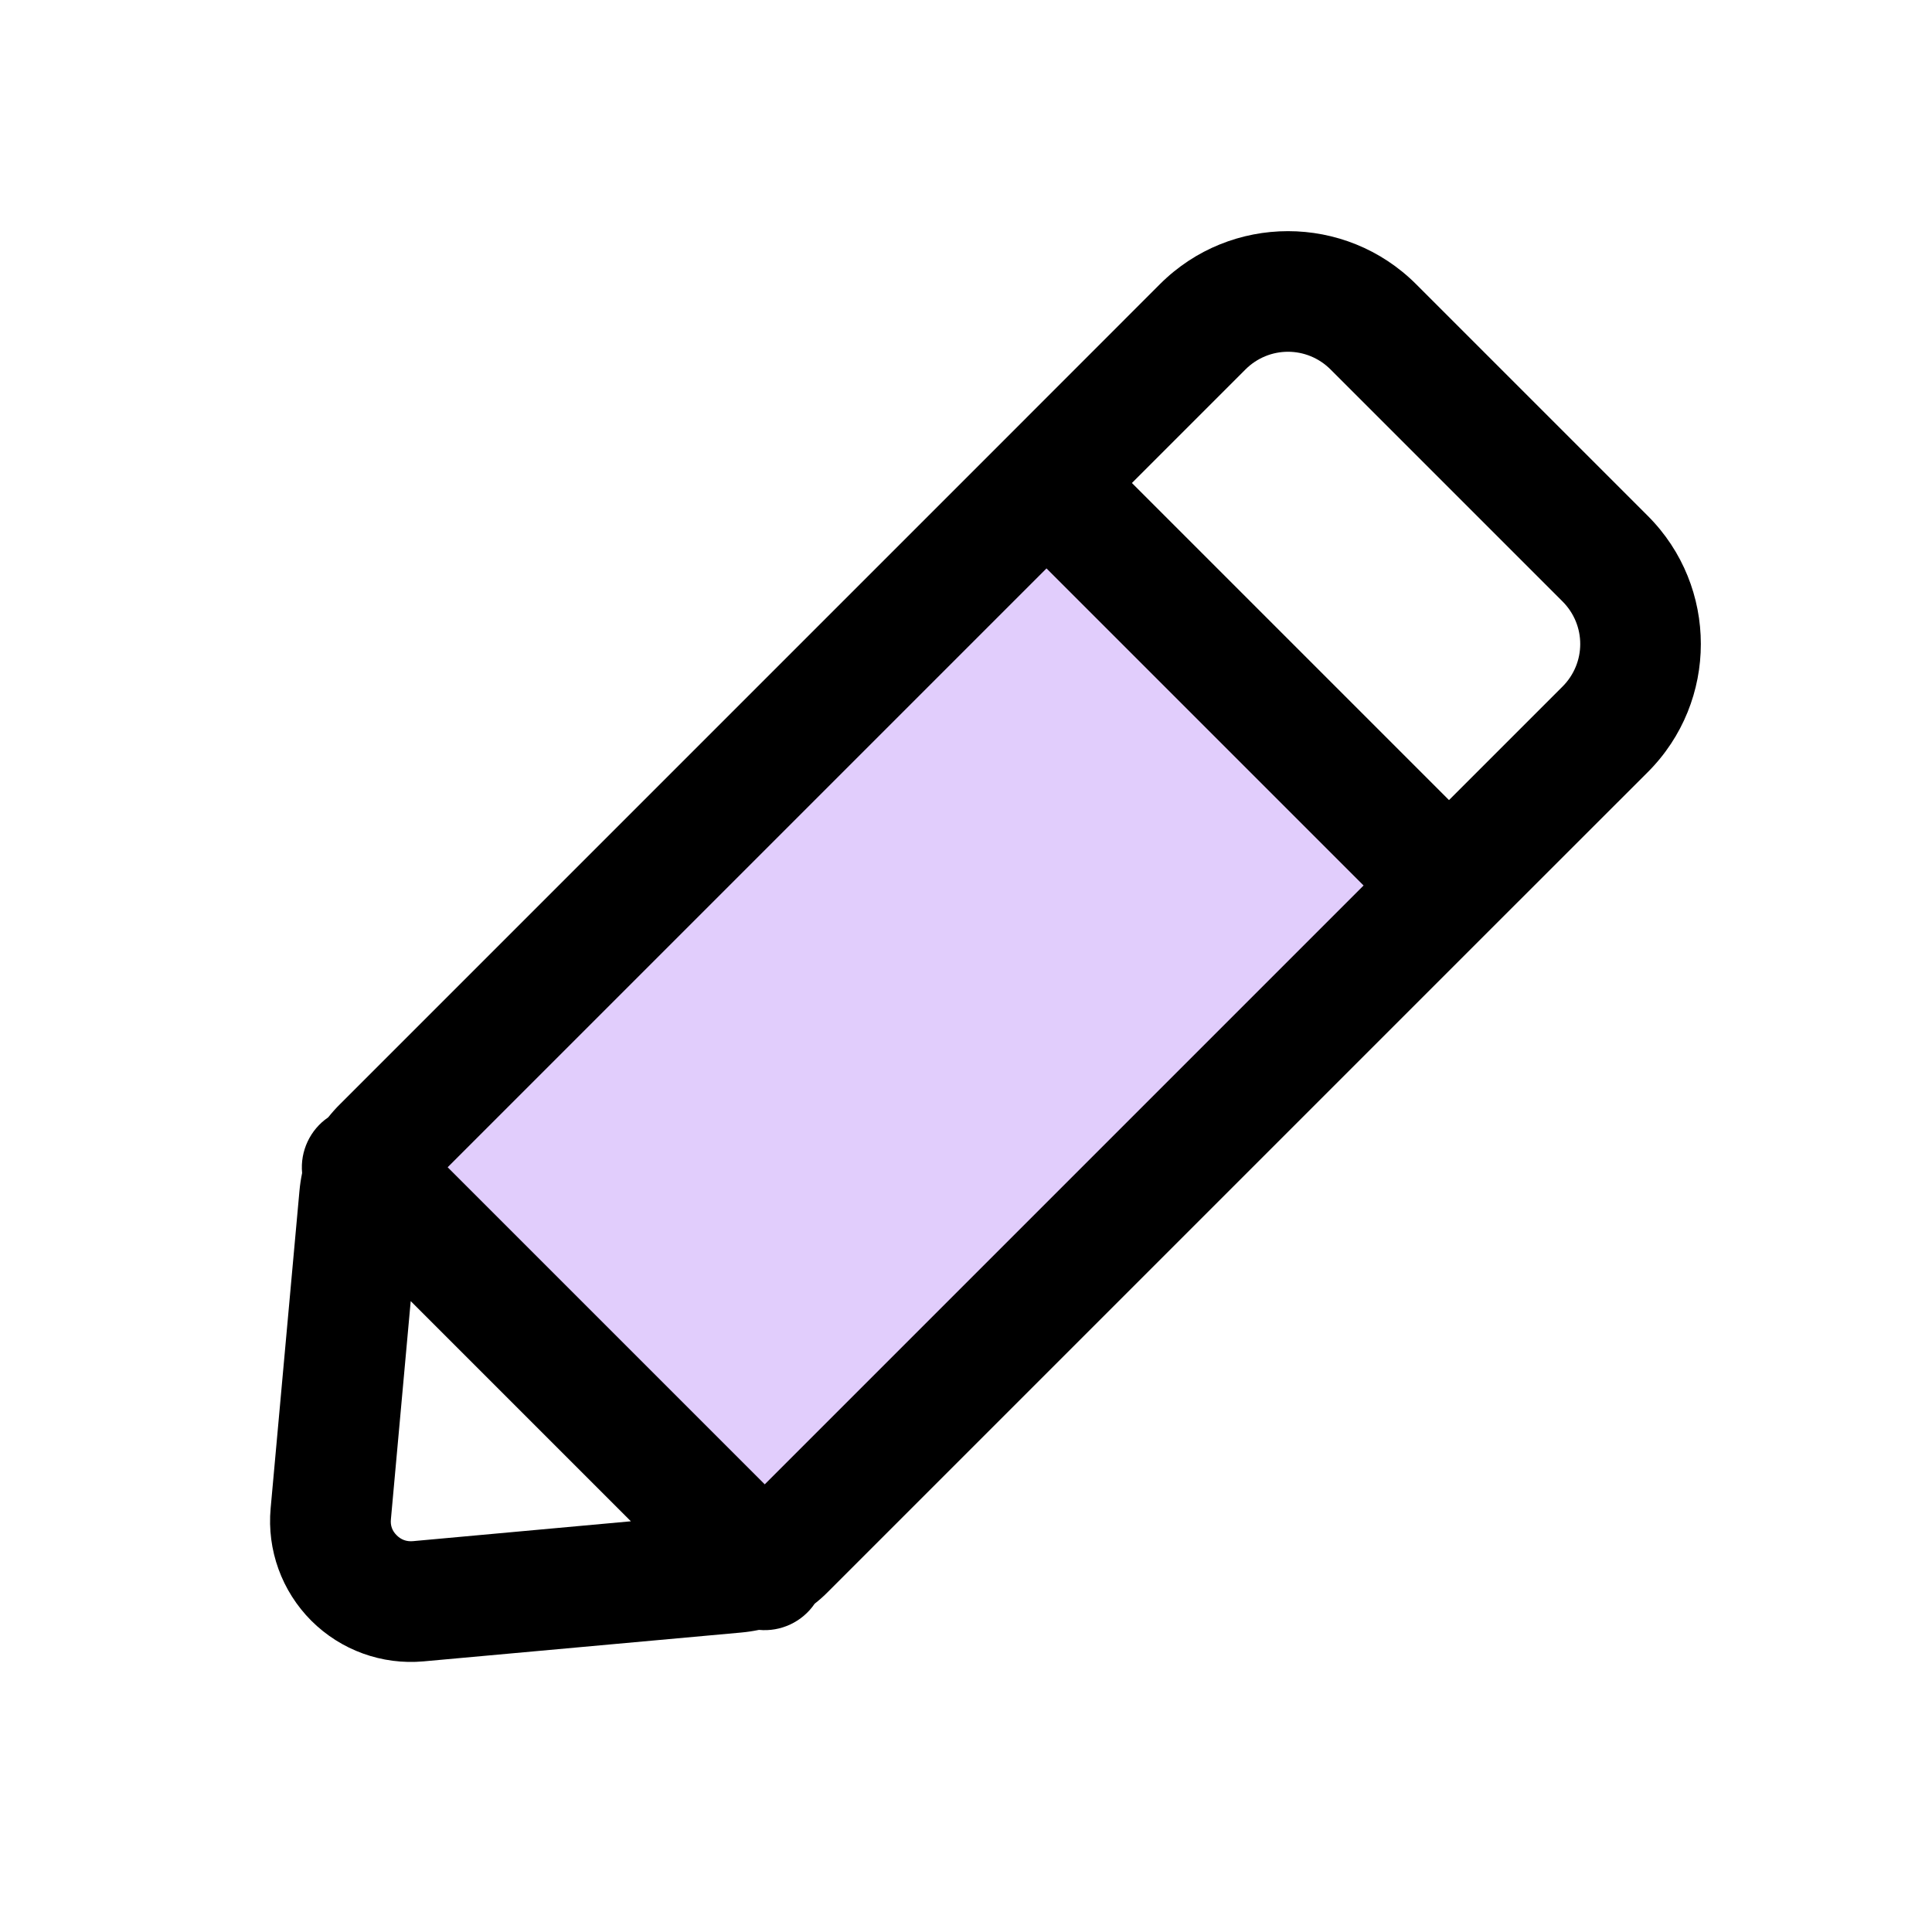
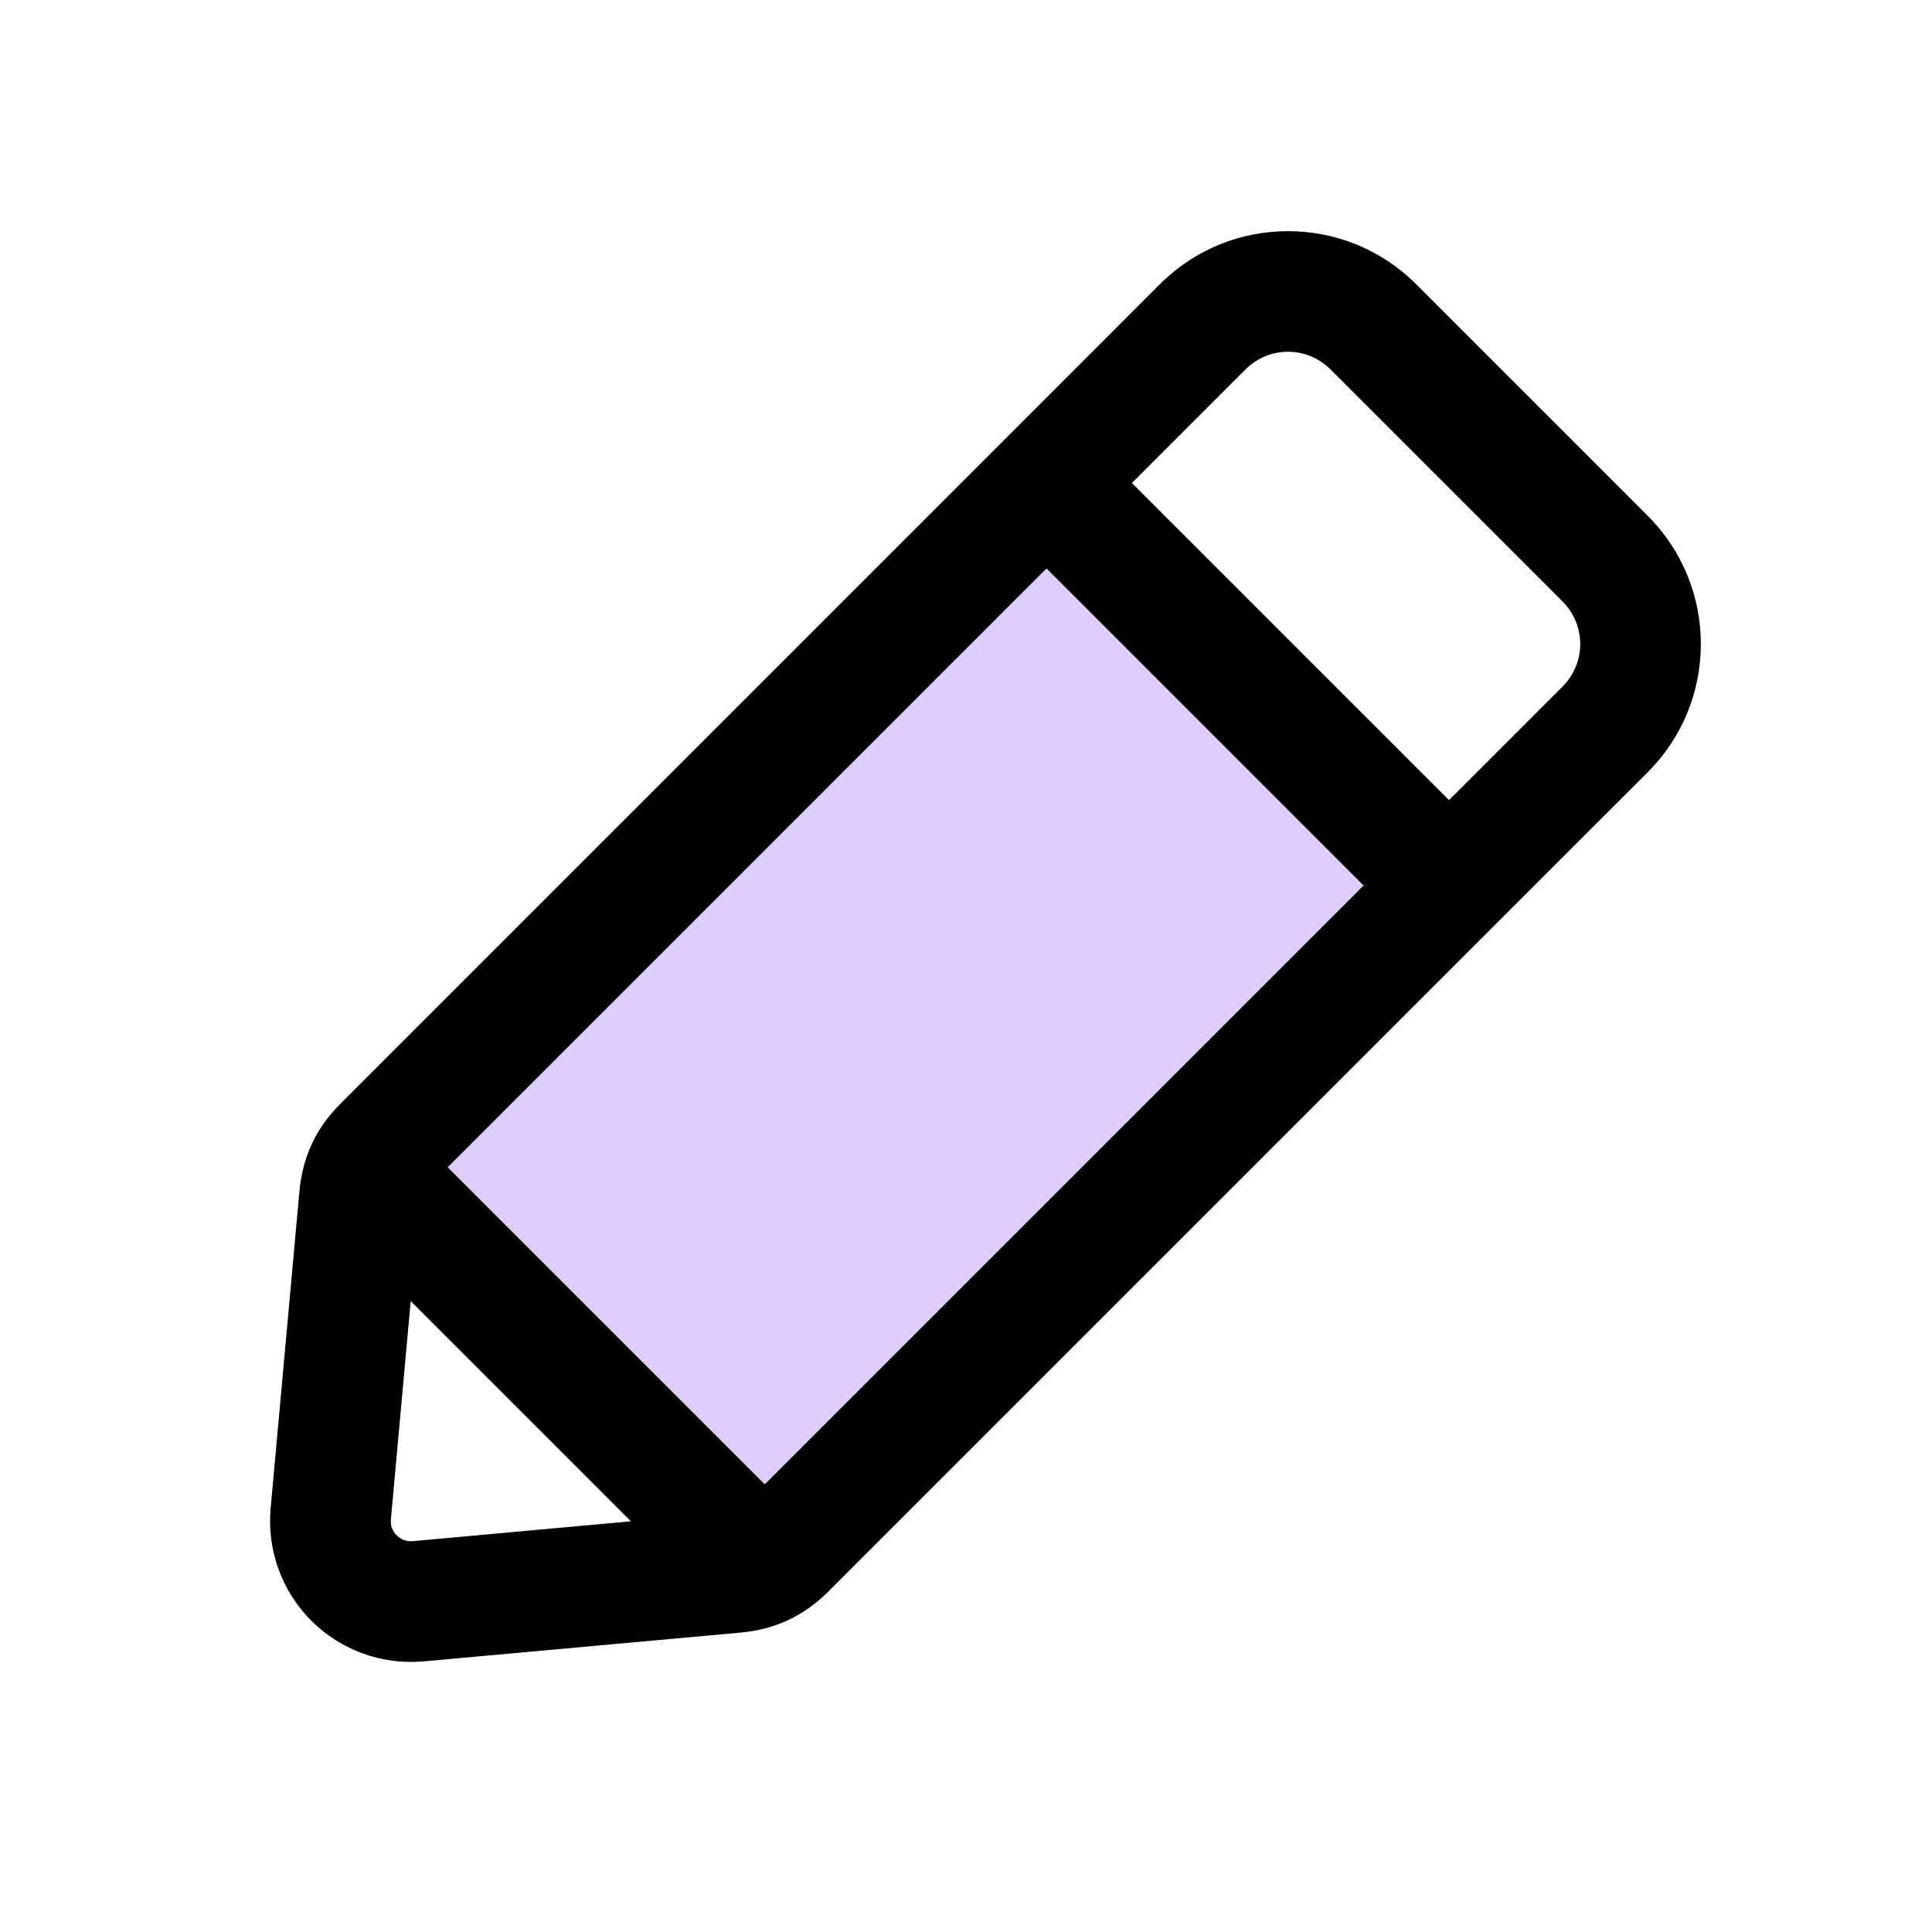
<svg xmlns="http://www.w3.org/2000/svg" width="24" height="24" viewBox="0 0 24 24" fill="none">
  <path d="M13 6L18 11L9.5 19.5L4.5 14.5Z" fill="#8A38F5" fill-opacity="0.25" />
-   <path d="M5.263 20.638C4.745 20.685 4.235 20.5 3.867 20.133C3.5 19.765 3.315 19.255 3.362 18.737L3.72 14.793C3.727 14.717 3.738 14.644 3.753 14.572C3.727 14.3 3.852 14.034 4.077 13.88C4.123 13.823 4.172 13.767 4.226 13.714L12.47 5.47L14.409 3.53C15.287 2.652 16.713 2.652 17.591 3.53L20.47 6.409C21.348 7.287 21.348 8.713 20.47 9.591L18.53 11.53L10.286 19.774C10.233 19.828 10.177 19.877 10.12 19.922C9.966 20.148 9.7 20.273 9.428 20.247C9.356 20.262 9.283 20.273 9.207 20.28ZM14.061 6L18 9.939L19.409 8.53C19.704 8.236 19.704 7.764 19.409 7.47L16.53 4.591C16.236 4.296 15.764 4.296 15.47 4.591ZM16.939 11L13 7.061L5.561 14.5L9.5 18.439ZM4.856 18.873C4.848 18.951 4.872 19.017 4.928 19.072C4.983 19.127 5.049 19.151 5.127 19.145L7.837 18.898L5.102 16.163Z" fill="black" />
+   <path d="M5.263 20.638C4.745 20.685 4.235 20.5 3.867 20.133C3.5 19.765 3.315 19.255 3.362 18.737L3.72 14.793C3.759 14.372 3.927 14.012 4.226 13.714L12.47 5.47L14.409 3.53C15.287 2.652 16.713 2.652 17.591 3.53L20.47 6.409C21.348 7.287 21.348 8.713 20.47 9.591L18.53 11.53L10.286 19.774C9.988 20.073 9.628 20.241 9.207 20.28ZM14.061 6L18 9.939L19.409 8.53C19.704 8.236 19.704 7.764 19.409 7.47L16.53 4.591C16.236 4.296 15.764 4.296 15.47 4.591ZM9.5 18.439L16.939 11L13 7.061L5.561 14.5ZM5.127 19.145L7.837 18.898L5.102 16.163L4.856 18.873C4.848 18.951 4.872 19.017 4.928 19.072C4.983 19.127 5.049 19.151 5.127 19.145Z" fill="black" />
</svg>
